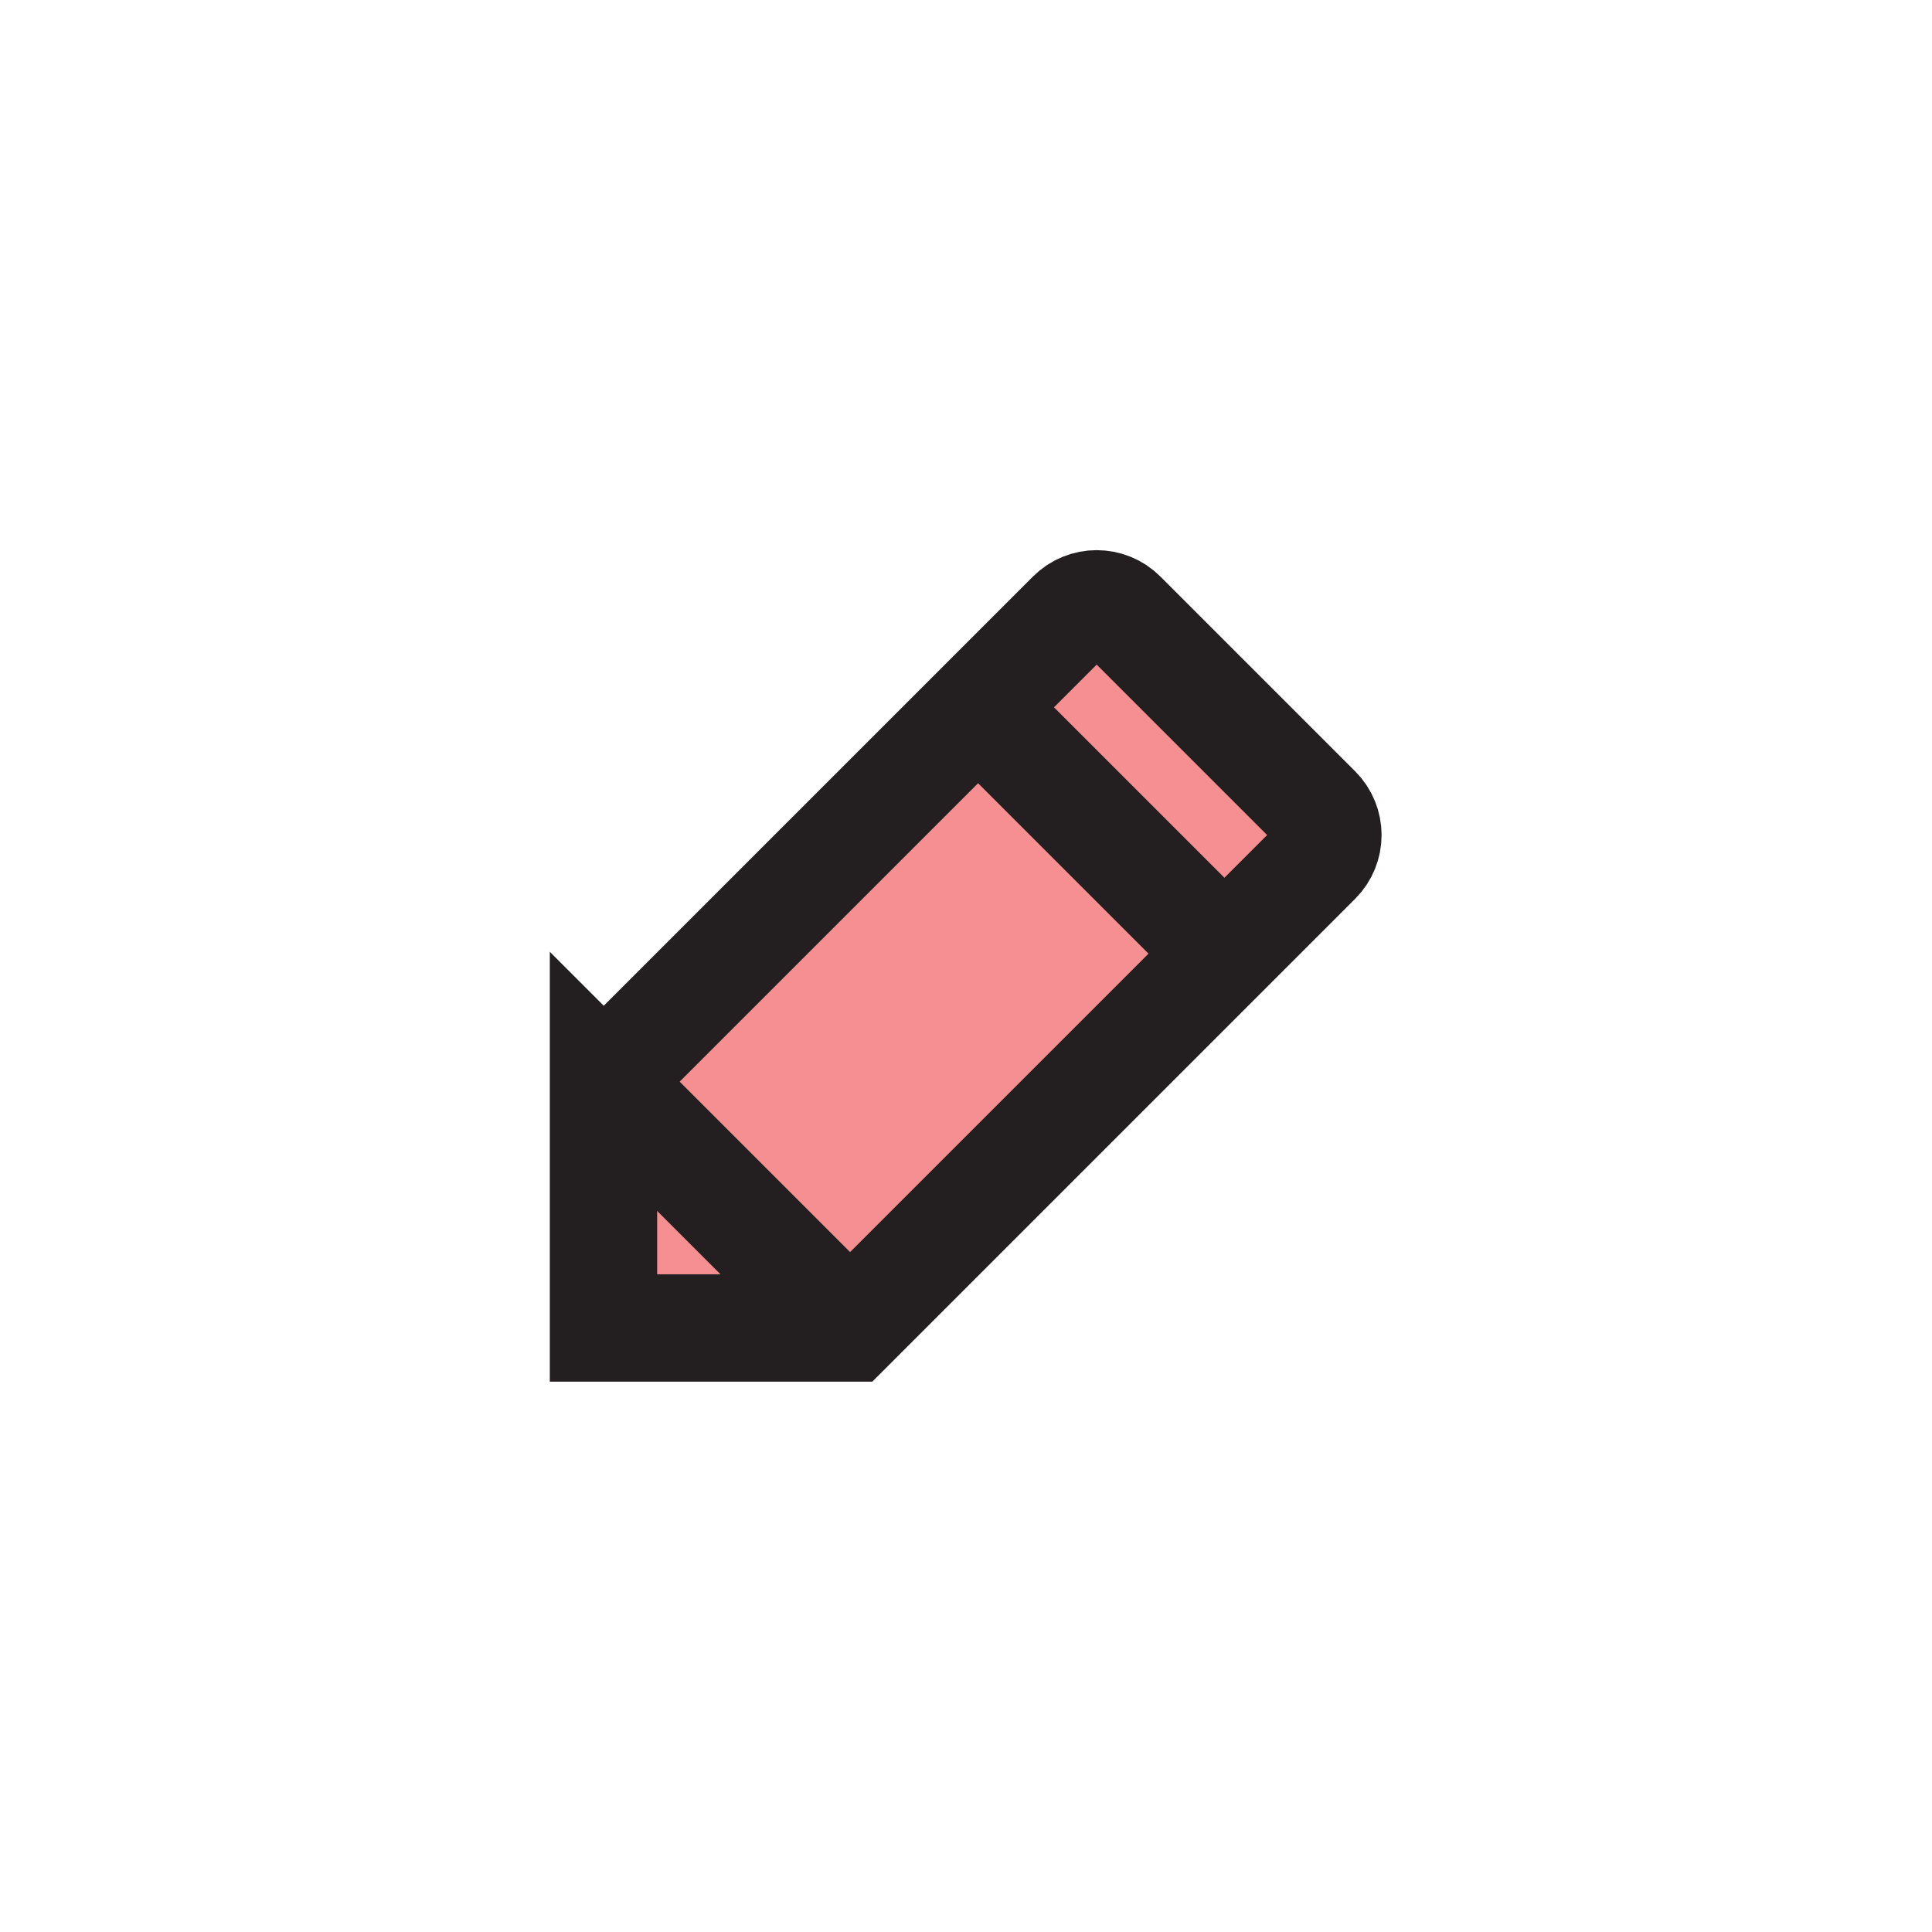
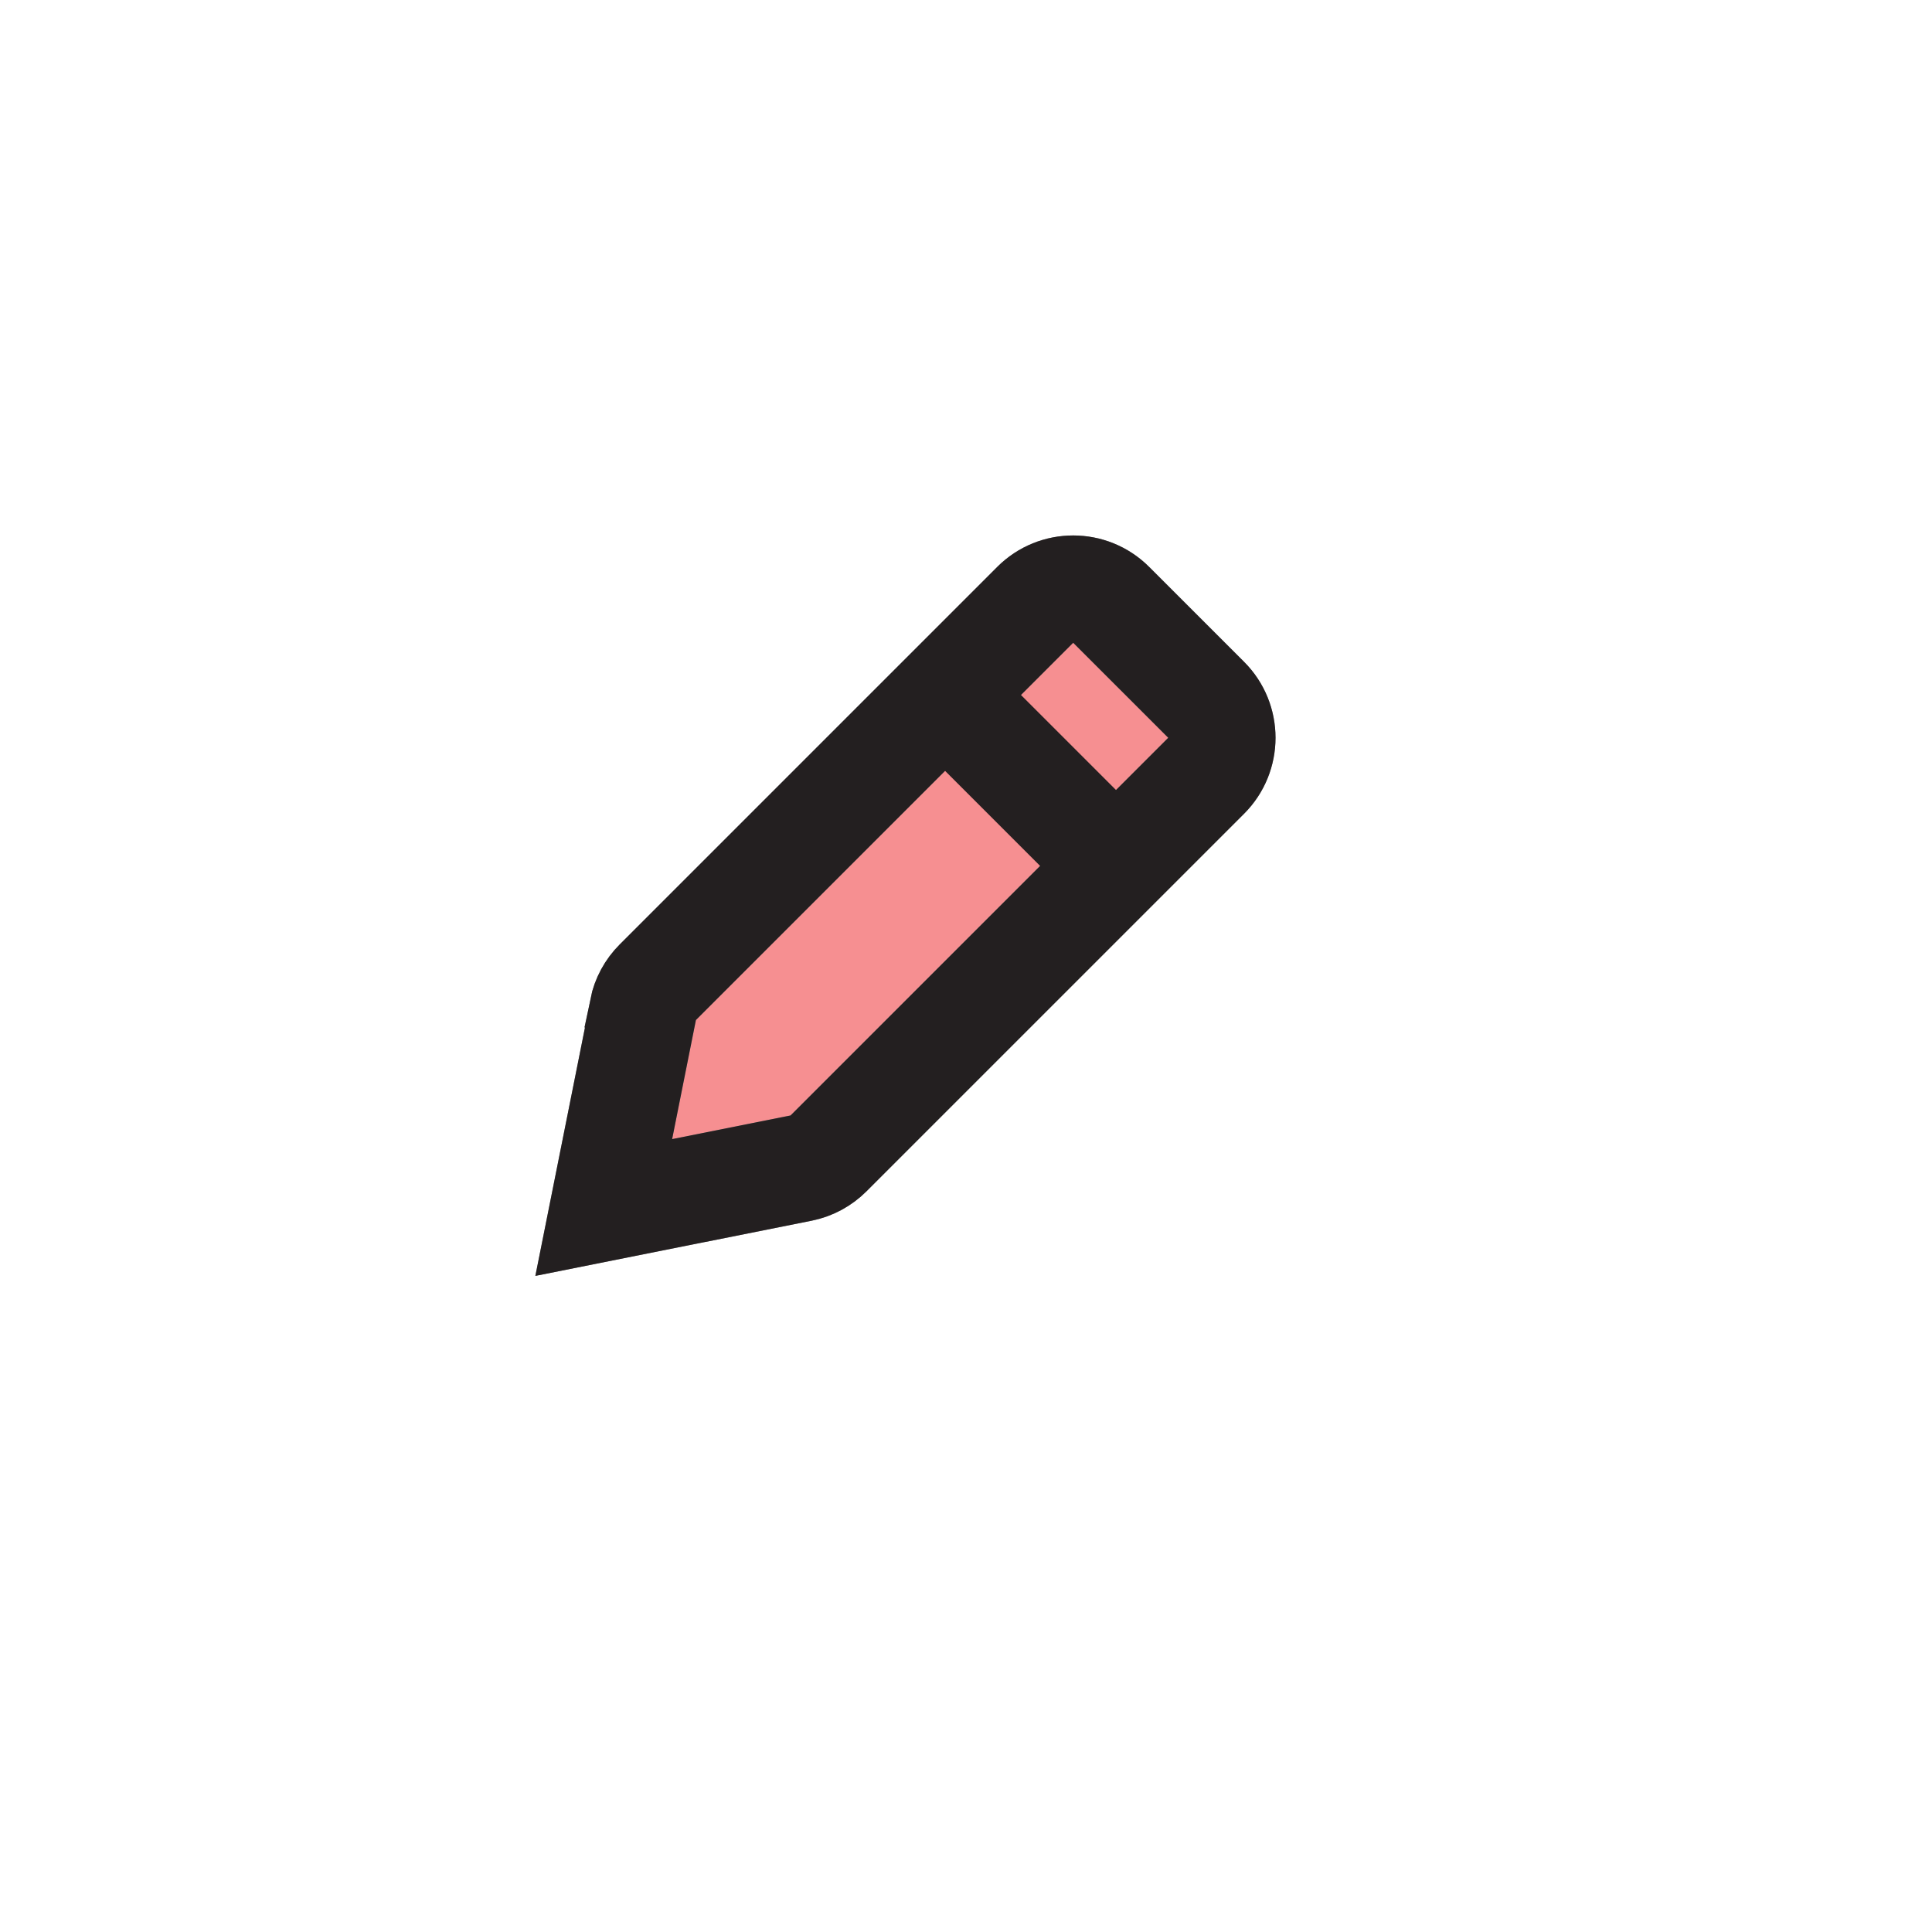
<svg xmlns="http://www.w3.org/2000/svg" id="Layer_1" data-name="Layer 1" viewBox="0 0 72 72">
-   <path d="M22.5,40.31l17.41-17.41c.53-.53,1.39-.53,1.92,0l7.26,7.26c.53.53.53,1.39,0,1.92l-17.41,17.41h-9.19v-9.19Z" style="fill: #ed2024; opacity: .5; stroke-width: 0px;" />
-   <path d="M22.5,40.31l17.41-17.41c.53-.53,1.39-.53,1.92,0l7.26,7.26c.53.53.53,1.39,0,1.92l-17.41,17.41h-9.19v-9.19Z" style="fill: none; stroke: #231f20; stroke-miterlimit: 10; stroke-width: 4px;" />
-   <line x1="36.45" y1="26.36" x2="45.64" y2="35.55" style="fill: none; stroke: #231f20; stroke-miterlimit: 10; stroke-width: 4px;" />
-   <line x1="22.5" y1="40.31" x2="31.69" y2="49.5" style="fill: none; stroke: #231f20; stroke-miterlimit: 10; stroke-width: 4px;" />
+   <path d="M23.97,37.64l-1.47,7.36,7.36-1.47c.39-.08.74-.27,1.02-.55l14.07-14.07c.78-.78.78-2.05,0-2.83l-3.54-3.54c-.78-.78-2.05-.78-2.83,0l-14.07,14.07c-.28.28-.47.63-.55,1.02Z" style="fill: #ed2024; opacity: .5; stroke: #231f20; stroke-miterlimit: 10; stroke-width: 4px;" />
+   <path d="M23.97,37.64l-1.47,7.36,7.36-1.47c.39-.08.74-.27,1.02-.55l14.07-14.07c.78-.78.78-2.05,0-2.83l-3.54-3.54c-.78-.78-2.05-.78-2.83,0l-14.07,14.07c-.28.28-.47.63-.55,1.02Z" style="fill: none; stroke: #231f20; stroke-miterlimit: 10; stroke-width: 4px;" />
+   <line x1="35.23" y1="25.91" x2="41.59" y2="32.27" style="fill: none; stroke: #231f20; stroke-miterlimit: 10; stroke-width: 4px;" />
</svg>
